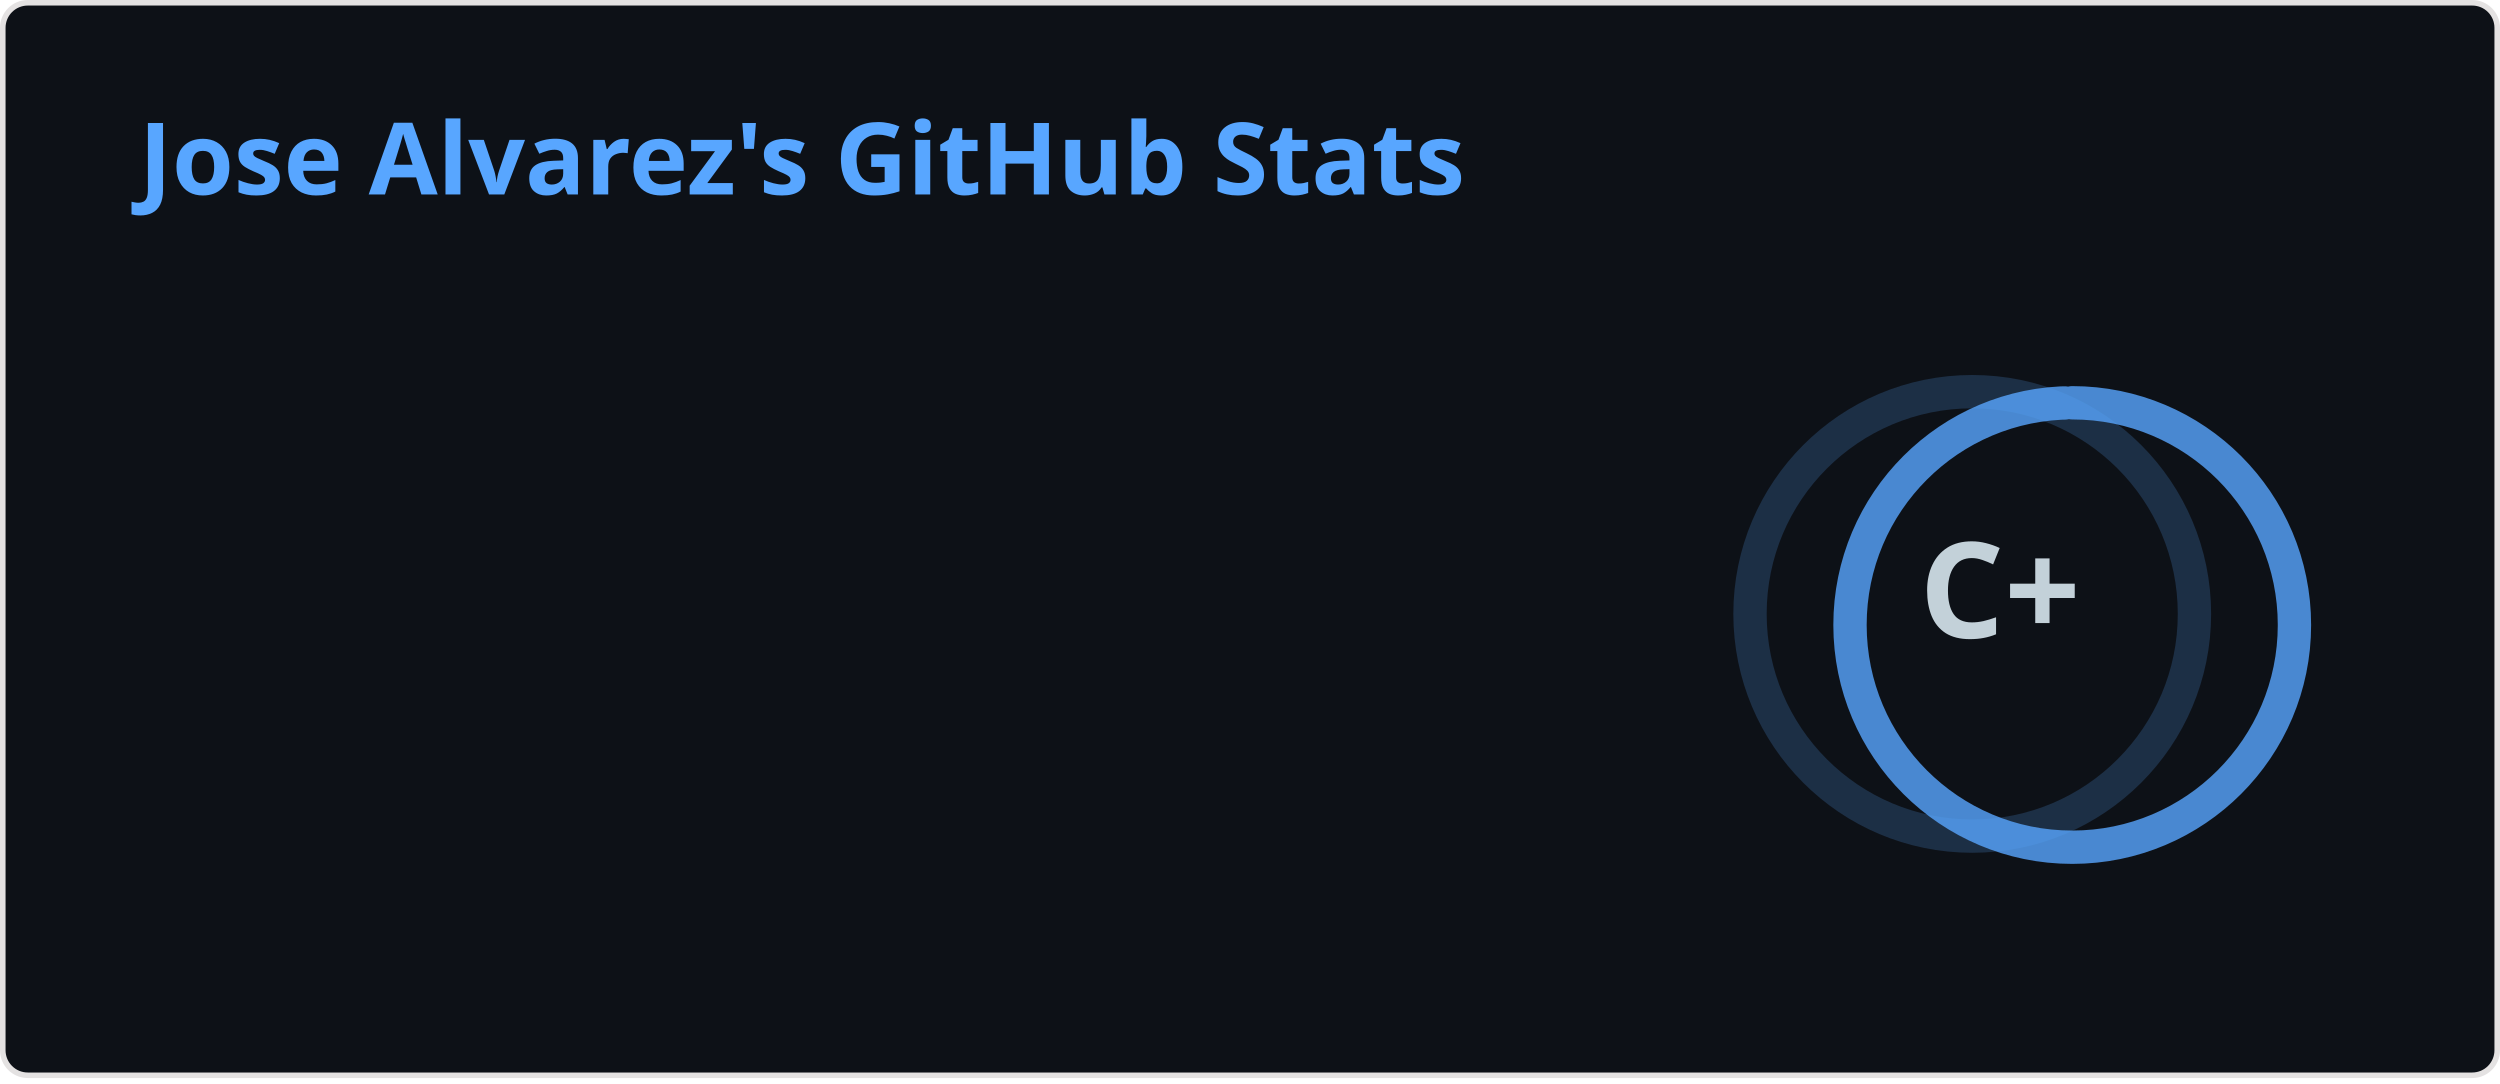
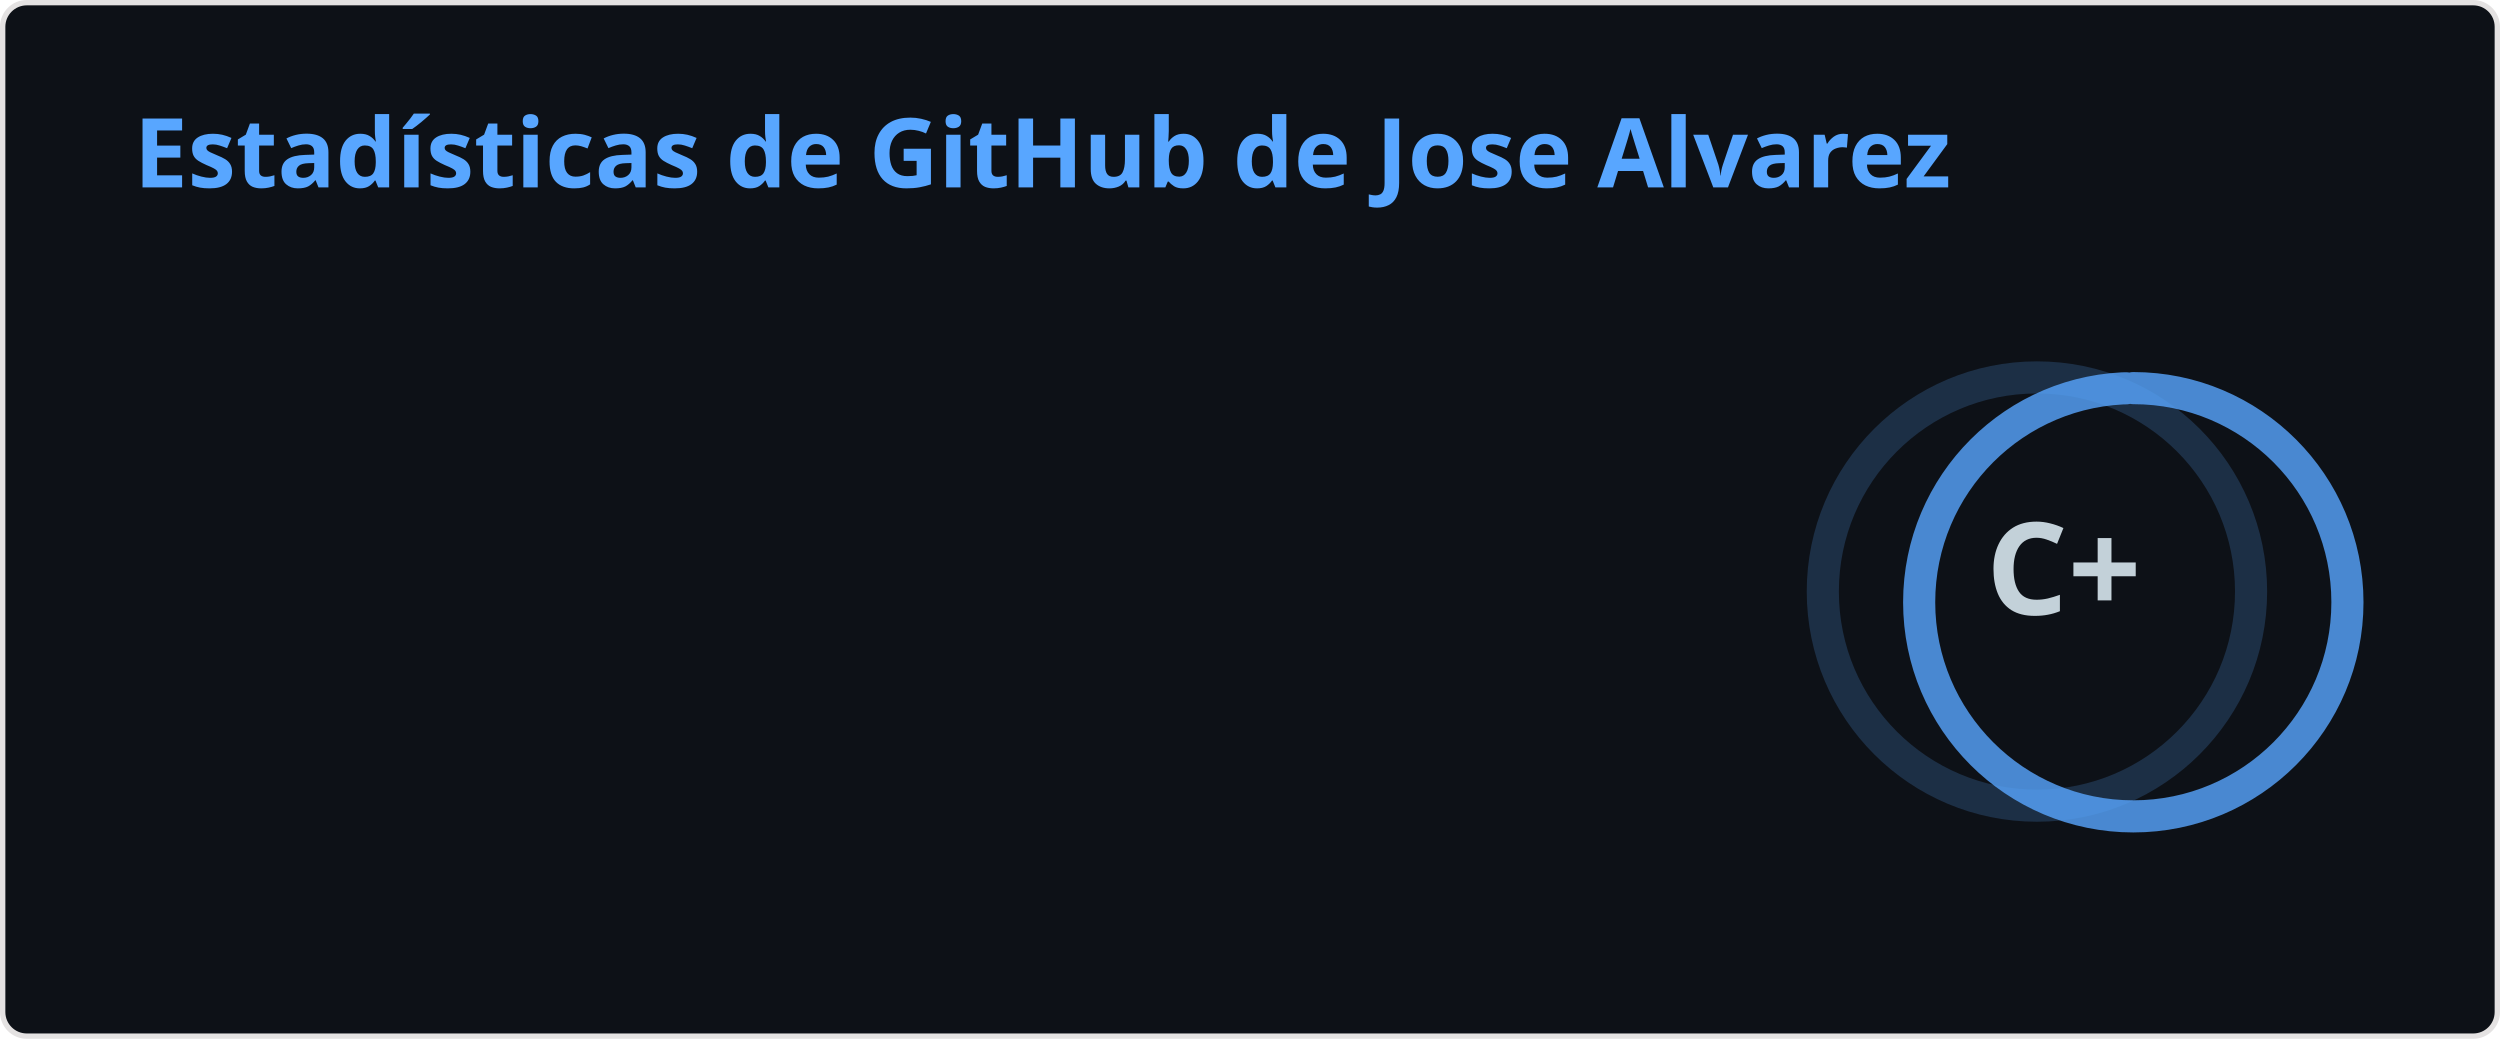
- <svg xmlns="http://www.w3.org/2000/svg" width="450" height="195" viewBox="0 0 450 195" fill="none" role="img" aria-labelledby="descId">
+ <svg xmlns="http://www.w3.org/2000/svg" width="467" height="195" viewBox="0 0 467 195" fill="none" role="img" aria-labelledby="descId">
  <style>
          .header {
            font: 600 18px 'Segoe UI', Ubuntu, Sans-Serif;
            fill: #58A6FF;
            animation: fadeInAnimation 0.8s ease-in-out forwards;
          }
          @supports(-moz-appearance: auto) {
-             /* Selector detects Firefox */
+             /* El selector detecta Firefox */
            .header { font-size: 15.5px; }
          }
          
    .stat {
      font: 600 14px 'Segoe UI', Ubuntu, "Helvetica Neue", Sans-Serif; fill: #C3D1D9;
    }
    @supports(-moz-appearance: auto) {
-       /* Selector detects Firefox */
+       /* El selector detecta Firefox */
      .stat { font-size:12px; }
    }
    .stagger {
      opacity: 0;
      animation: fadeInAnimation 0.3s ease-in-out forwards;
    }
    .rank-text {
      font: 800 24px 'Segoe UI', Ubuntu, Sans-Serif; fill: #C3D1D9;
      animation: scaleInAnimation 0.3s ease-in-out forwards;
    }
    .rank-percentile-header {
      font-size: 14px;
    }
    .rank-percentile-text {
      font-size: 16px;
    }
    
    .not_bold { font-weight: 400 }
    .bold { font-weight: 700 }
    .icon {
      fill: #1F6FEB;
-       display: none;
+       display: block;
    }

    .rank-circle-rim {
      stroke: #58A6FF;
      fill: none;
      stroke-width: 6;
      opacity: 0.2;
    }
    .rank-circle {
      stroke: #58A6FF;
      stroke-dasharray: 250;
      fill: none;
      stroke-width: 6;
      stroke-linecap: round;
      opacity: 0.8;
      transform-origin: -10px 8px;
      transform: rotate(-90deg);
      animation: rankAnimation 1s forwards ease-in-out;
    }
    
    @keyframes rankAnimation {
      from {
        stroke-dashoffset: 251.327;
      }
      to {
-         stroke-dashoffset: 210.284;
+         stroke-dashoffset: 207.6;
      }
    }
  
  

          
-       /* Animations */
+       /* Animaciones */
      @keyframes scaleInAnimation {
        from {
          transform: translate(-5px, 5px) scale(0);
        }
        to {
          transform: translate(-5px, 5px) scale(1);
        }
      }
      @keyframes fadeInAnimation {
        from {
          opacity: 0;
        }
        to {
          opacity: 1;
        }
      }
    
          
        </style>
-   <rect data-testid="card-bg" x="0.5" y="0.5" rx="4.5" height="99%" stroke="#e4e2e2" width="449" fill="#0D1117" stroke-opacity="1" />
+   <rect data-testid="card-bg" x="0.5" y="0.5" rx="4.5" height="99%" stroke="#e4e2e2" width="466" fill="#0D1117" stroke-opacity="1" />
  <g data-testid="card-title" transform="translate(25, 35)">
    <g transform="translate(0, 0)">
-       <text x="0" y="0" class="header" data-testid="header">Jose Alvarez's GitHub Stats</text>
+       <text x="0" y="0" class="header" data-testid="header">Estadísticas de GitHub de Jose Alvarez</text>
    </g>
  </g>
  <g data-testid="main-card-body" transform="translate(0, 55)">
-     <g data-testid="rank-circle" transform="translate(365, 47.5)">
+     <g data-testid="rank-circle" transform="translate(390.5, 47.5)">
      <circle class="rank-circle-rim" cx="-10" cy="8" r="40" />
      <circle class="rank-circle" cx="-10" cy="8" r="40" />
      <g class="rank-text">
        <text x="-5" y="3" alignment-baseline="central" dominant-baseline="central" text-anchor="middle" data-testid="level-rank-icon">
          C+
        </text>
      </g>
    </g>
    <svg x="0" y="0">
      <g transform="translate(0, 0)">
        <g class="stagger" style="animation-delay: 450ms" transform="translate(25, 0)">
-           <text class="stat  bold" y="12.5">Total Stars Earned:</text>
-           <text class="stat  bold" x="204.01" y="12.5" data-testid="stars">1</text>
+           <svg data-testid="icon" class="icon" viewBox="0 0 16 16" version="1.1" width="16" height="16">
+             <path fill-rule="evenodd" d="M8 .25a.75.75 0 01.673.418l1.882 3.815 4.21.612a.75.75 0 01.416 1.279l-3.046 2.97.719 4.192a.75.75 0 01-1.088.791L8 12.347l-3.766 1.98a.75.75 0 01-1.088-.79l.72-4.194L.818 6.374a.75.75 0 01.416-1.28l4.21-.611L7.327.668A.75.75 0 018 .25zm0 2.445L6.615 5.5a.75.75 0 01-.564.41l-3.097.45 2.24 2.184a.75.75 0 01.216.664l-.528 3.084 2.769-1.456a.75.75 0 01.698 0l2.77 1.456-.53-3.084a.75.75 0 01.216-.664l2.24-2.183-3.096-.45a.75.75 0 01-.564-.41L8 2.694v.001z" />
+           </svg>
+           <text class="stat  bold" x="25" y="12.5">Estrellas totales:</text>
+           <text class="stat  bold" x="279.01" y="12.5" data-testid="stars">2</text>
        </g>
      </g>
      <g transform="translate(0, 25)">
        <g class="stagger" style="animation-delay: 600ms" transform="translate(25, 0)">
-           <text class="stat  bold" y="12.5">Total Commits (last year):</text>
-           <text class="stat  bold" x="204.01" y="12.5" data-testid="commits">161</text>
+           <svg data-testid="icon" class="icon" viewBox="0 0 16 16" version="1.1" width="16" height="16">
+             <path fill-rule="evenodd" d="M1.643 3.143L.427 1.927A.25.25 0 000 2.104V5.75c0 .138.112.25.25.25h3.646a.25.25 0 00.177-.427L2.715 4.215a6.5 6.5 0 11-1.18 4.458.75.75 0 10-1.493.154 8.001 8.001 0 101.6-5.684zM7.75 4a.75.75 0 01.75.75v2.992l2.028.812a.75.75 0 01-.557 1.392l-2.5-1A.75.75 0 017 8.25v-3.5A.75.75 0 017.75 4z" />
+           </svg>
+           <text class="stat  bold" x="25" y="12.5">Commits totales:</text>
+           <text class="stat  bold" x="279.01" y="12.5" data-testid="commits">176</text>
        </g>
      </g>
      <g transform="translate(0, 50)">
        <g class="stagger" style="animation-delay: 750ms" transform="translate(25, 0)">
-           <text class="stat  bold" y="12.5">Total PRs:</text>
-           <text class="stat  bold" x="204.01" y="12.5" data-testid="prs">4</text>
+           <svg data-testid="icon" class="icon" viewBox="0 0 16 16" version="1.1" width="16" height="16">
+             <path fill-rule="evenodd" d="M7.177 3.073L9.573.677A.25.25 0 0110 .854v4.792a.25.25 0 01-.427.177L7.177 3.427a.25.25 0 010-.354zM3.75 2.5a.75.75 0 100 1.5.75.75 0 000-1.5zm-2.25.75a2.25 2.25 0 113 2.122v5.256a2.251 2.251 0 11-1.5 0V5.372A2.25 2.25 0 011.5 3.25zM11 2.5h-1V4h1a1 1 0 011 1v5.628a2.251 2.251 0 101.5 0V5A2.5 2.5 0 0011 2.5zm1 10.25a.75.75 0 111.5 0 .75.75 0 01-1.5 0zM3.75 12a.75.75 0 100 1.5.75.75 0 000-1.5z" />
+           </svg>
+           <text class="stat  bold" x="25" y="12.5">PRs totales:</text>
+           <text class="stat  bold" x="279.01" y="12.5" data-testid="prs">4</text>
        </g>
      </g>
      <g transform="translate(0, 75)">
        <g class="stagger" style="animation-delay: 900ms" transform="translate(25, 0)">
-           <text class="stat  bold" y="12.5">Total Issues:</text>
-           <text class="stat  bold" x="204.01" y="12.5" data-testid="issues">0</text>
+           <svg data-testid="icon" class="icon" viewBox="0 0 16 16" version="1.1" width="16" height="16">
+             <path fill-rule="evenodd" d="M8 1.5a6.5 6.5 0 100 13 6.5 6.5 0 000-13zM0 8a8 8 0 1116 0A8 8 0 010 8zm9 3a1 1 0 11-2 0 1 1 0 012 0zm-.25-6.25a.75.75 0 00-1.5 0v3.5a.75.75 0 001.5 0v-3.5z" />
+           </svg>
+           <text class="stat  bold" x="25" y="12.5">Issues totales:</text>
+           <text class="stat  bold" x="279.01" y="12.5" data-testid="issues">0</text>
        </g>
      </g>
      <g transform="translate(0, 100)">
        <g class="stagger" style="animation-delay: 1050ms" transform="translate(25, 0)">
-           <text class="stat  bold" y="12.5">Contributed to (last year):</text>
-           <text class="stat  bold" x="204.01" y="12.5" data-testid="contribs">1</text>
+           <svg data-testid="icon" class="icon" viewBox="0 0 16 16" version="1.1" width="16" height="16">
+             <path fill-rule="evenodd" d="M2 2.5A2.5 2.5 0 014.5 0h8.75a.75.75 0 01.75.75v12.5a.75.75 0 01-.75.75h-2.5a.75.75 0 110-1.5h1.75v-2h-8a1 1 0 00-.714 1.7.75.75 0 01-1.072 1.05A2.495 2.495 0 012 11.5v-9zm10.5-1V9h-8c-.356 0-.694.074-1 .208V2.5a1 1 0 011-1h8zM5 12.25v3.25a.25.25 0 00.4.2l1.45-1.087a.25.25 0 01.3 0L8.6 15.7a.25.25 0 00.4-.2v-3.25a.25.25 0 00-.25-.25h-3.5a.25.25 0 00-.25.25z" />
+           </svg>
+           <text class="stat  bold" x="25" y="12.5">Contribuyó (el año pasado):</text>
+           <text class="stat  bold" x="279.01" y="12.5" data-testid="contribs">1</text>
        </g>
      </g>
    </svg>
  </g>
</svg>
